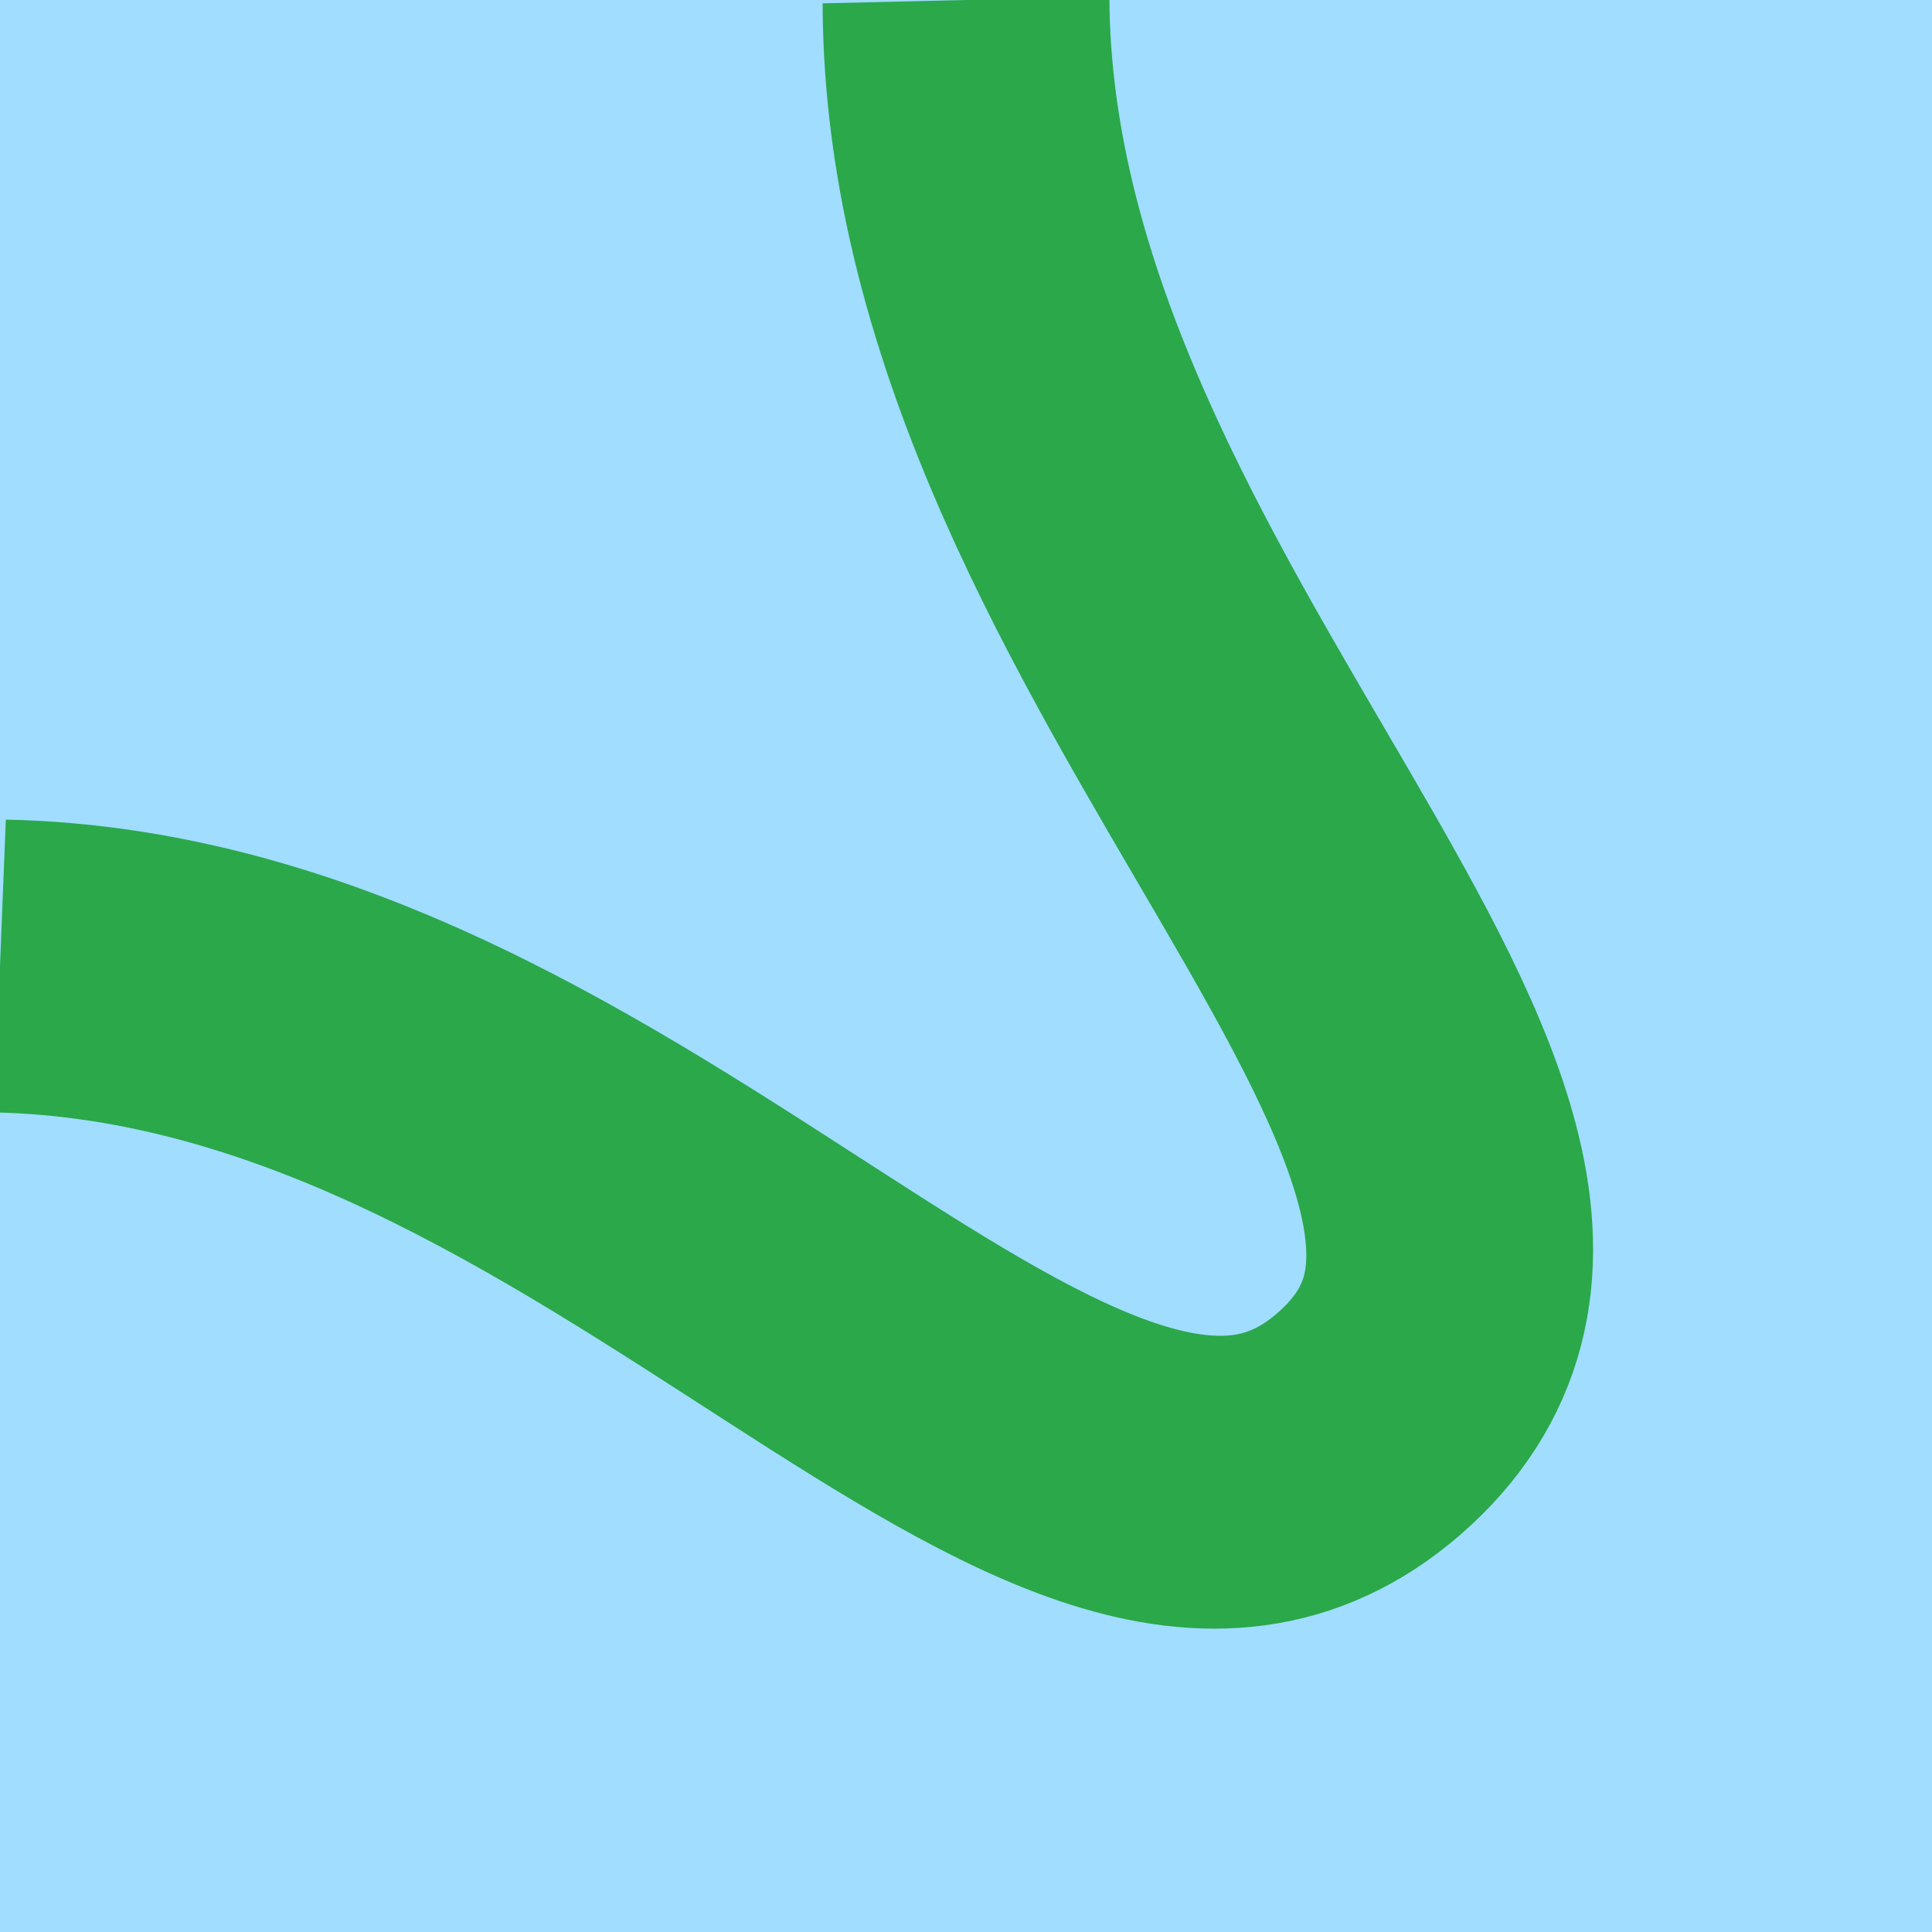
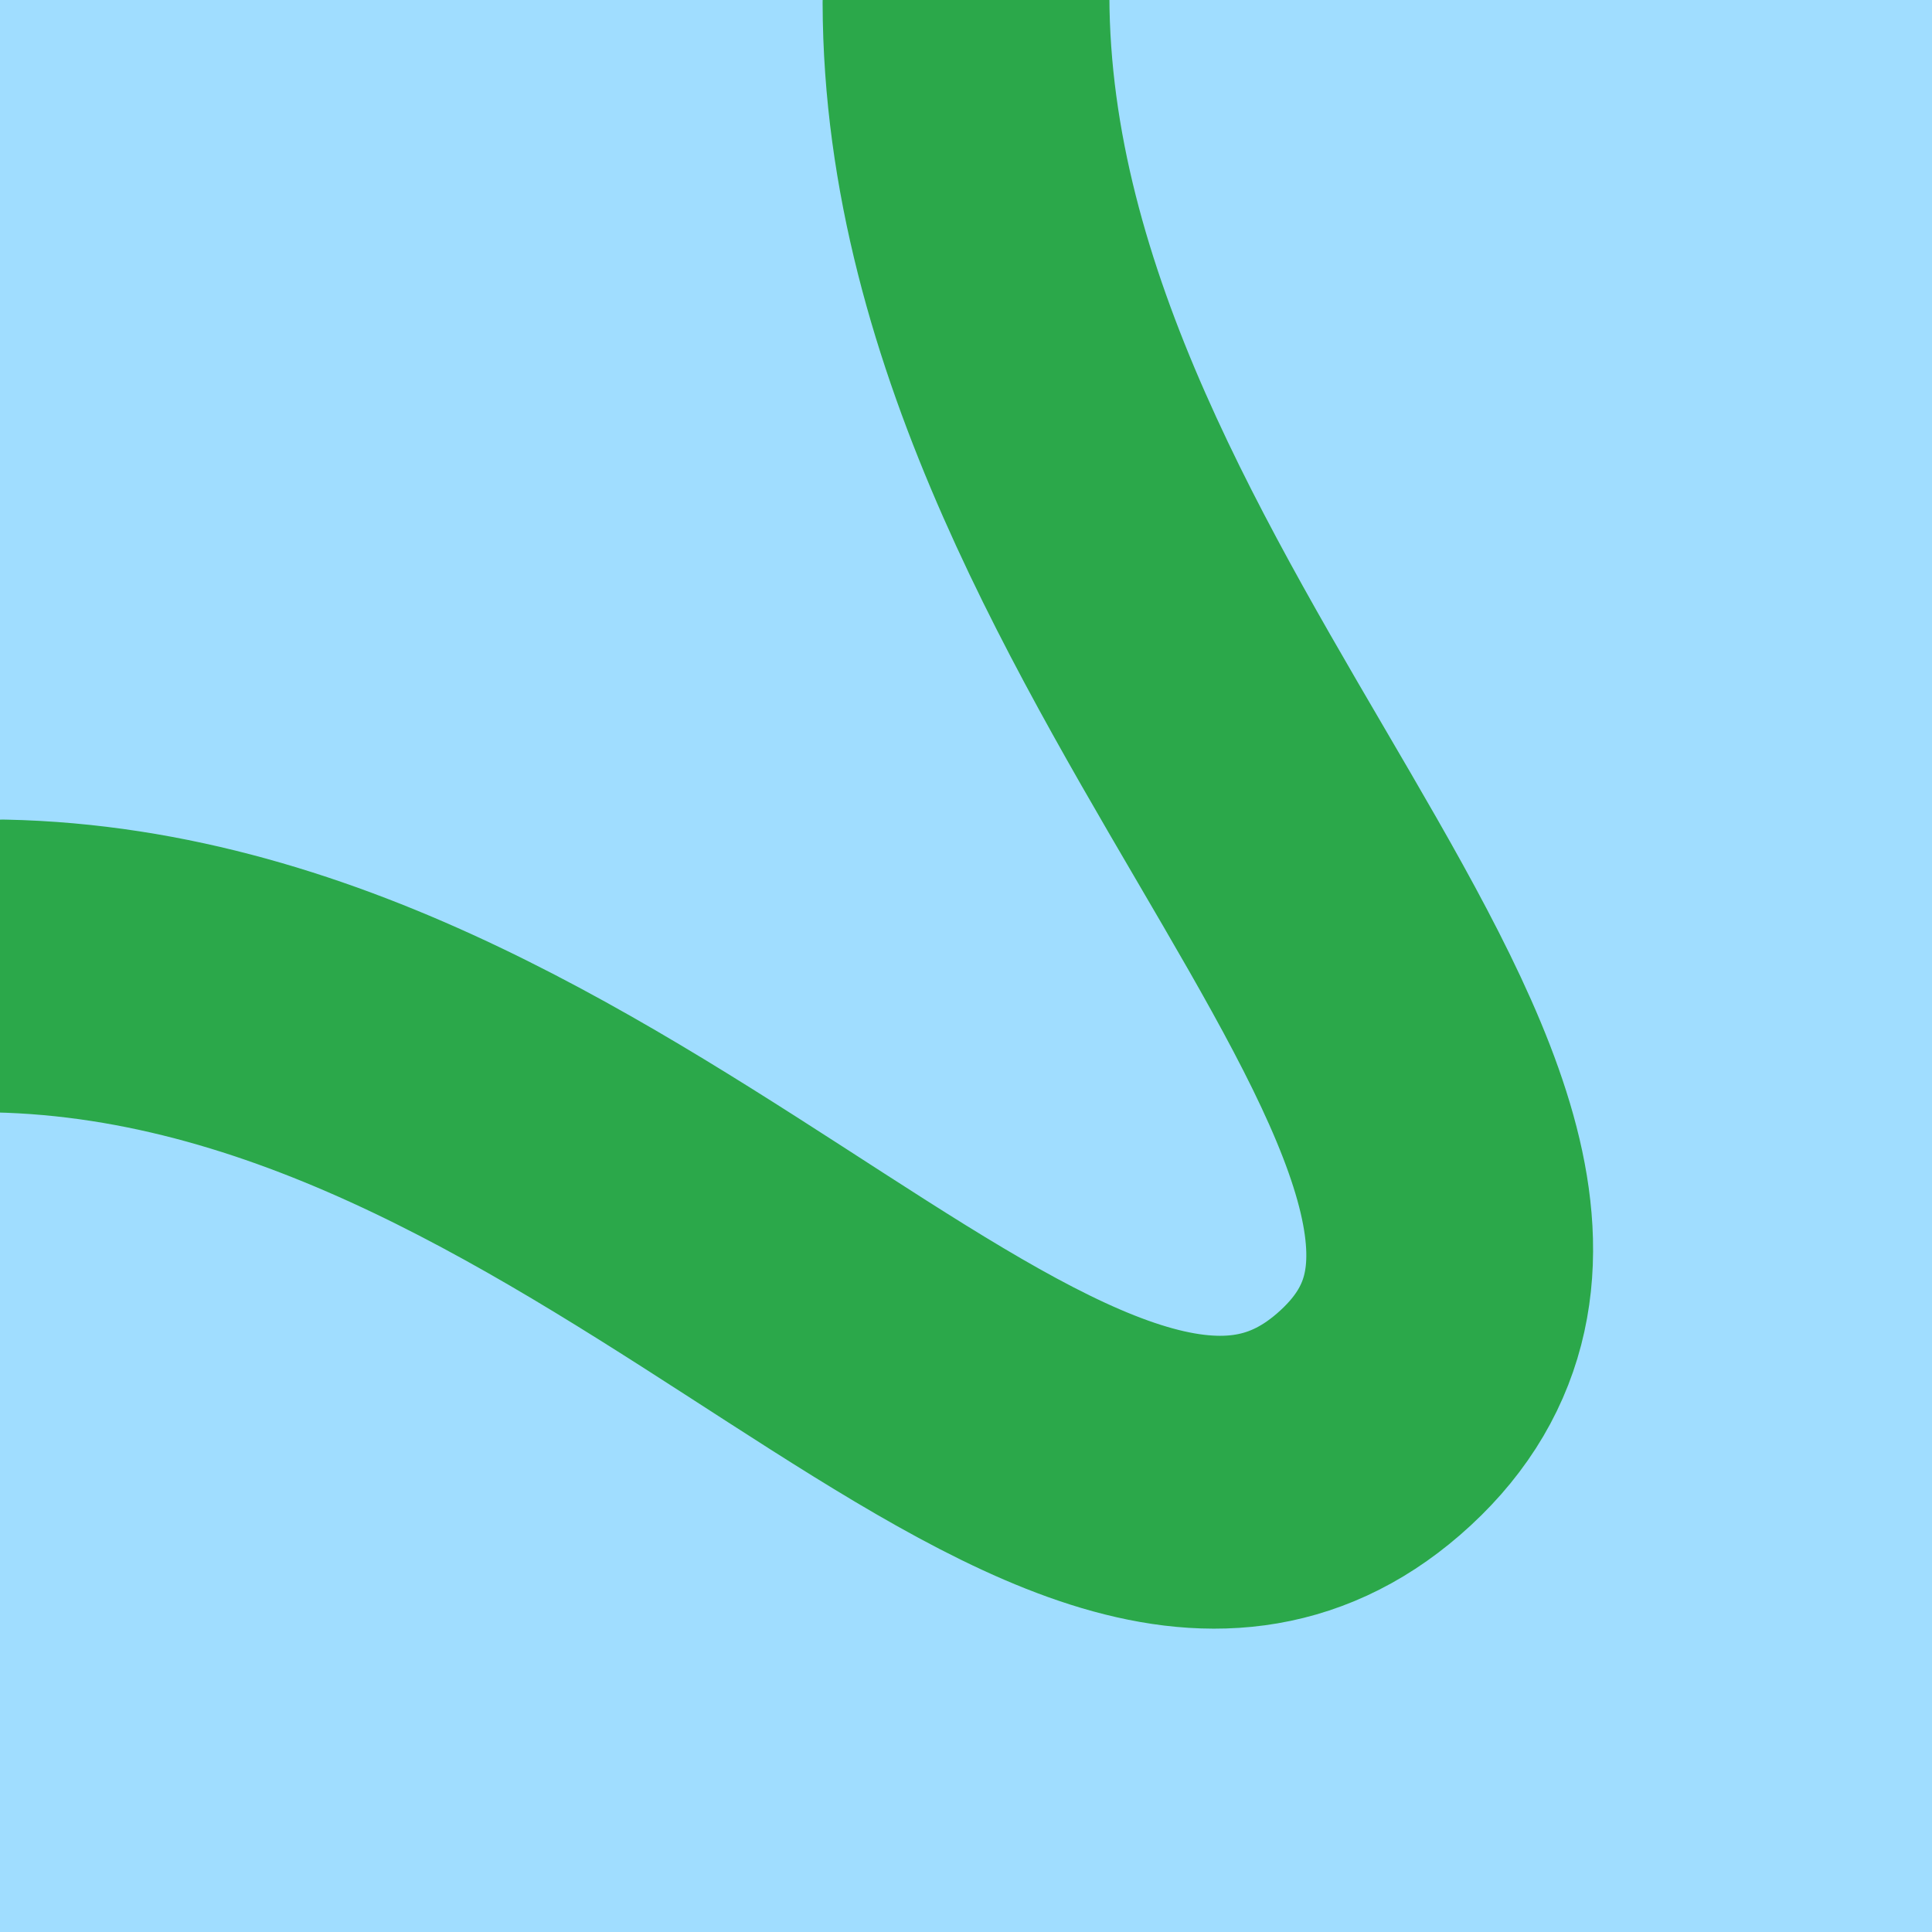
- <svg xmlns="http://www.w3.org/2000/svg" width="100%" height="100%" viewBox="0 0 100 100" version="1.1" xml:space="preserve" style="fill-rule:evenodd;clip-rule:evenodd;stroke-linejoin:round;stroke-miterlimit:1.5;">
+ <svg xmlns="http://www.w3.org/2000/svg" width="100%" height="100%" viewBox="0 0 100 100" version="1.1" xml:space="preserve" style="fill-rule:evenodd;clip-rule:evenodd;stroke-linecap:round;stroke-linejoin:round;stroke-miterlimit:1.5;">
  <g transform="matrix(2,0,0,2,-2.84217e-14,0)">
    <rect x="0" y="0" width="50" height="50" style="fill:rgb(160,221,255);" />
  </g>
  <g transform="matrix(1.79926,0.731464,-0.753208,1.85275,20.0727,-0.912474)">
    <path d="M0.298,27.362C15.92,21.558 33.859,34.218 38.681,25.01C43.768,15.297 20.947,10.195 14.451,-5.213" style="fill:none;stroke:rgb(43,168,74);stroke-width:7.61px;" />
  </g>
</svg>
